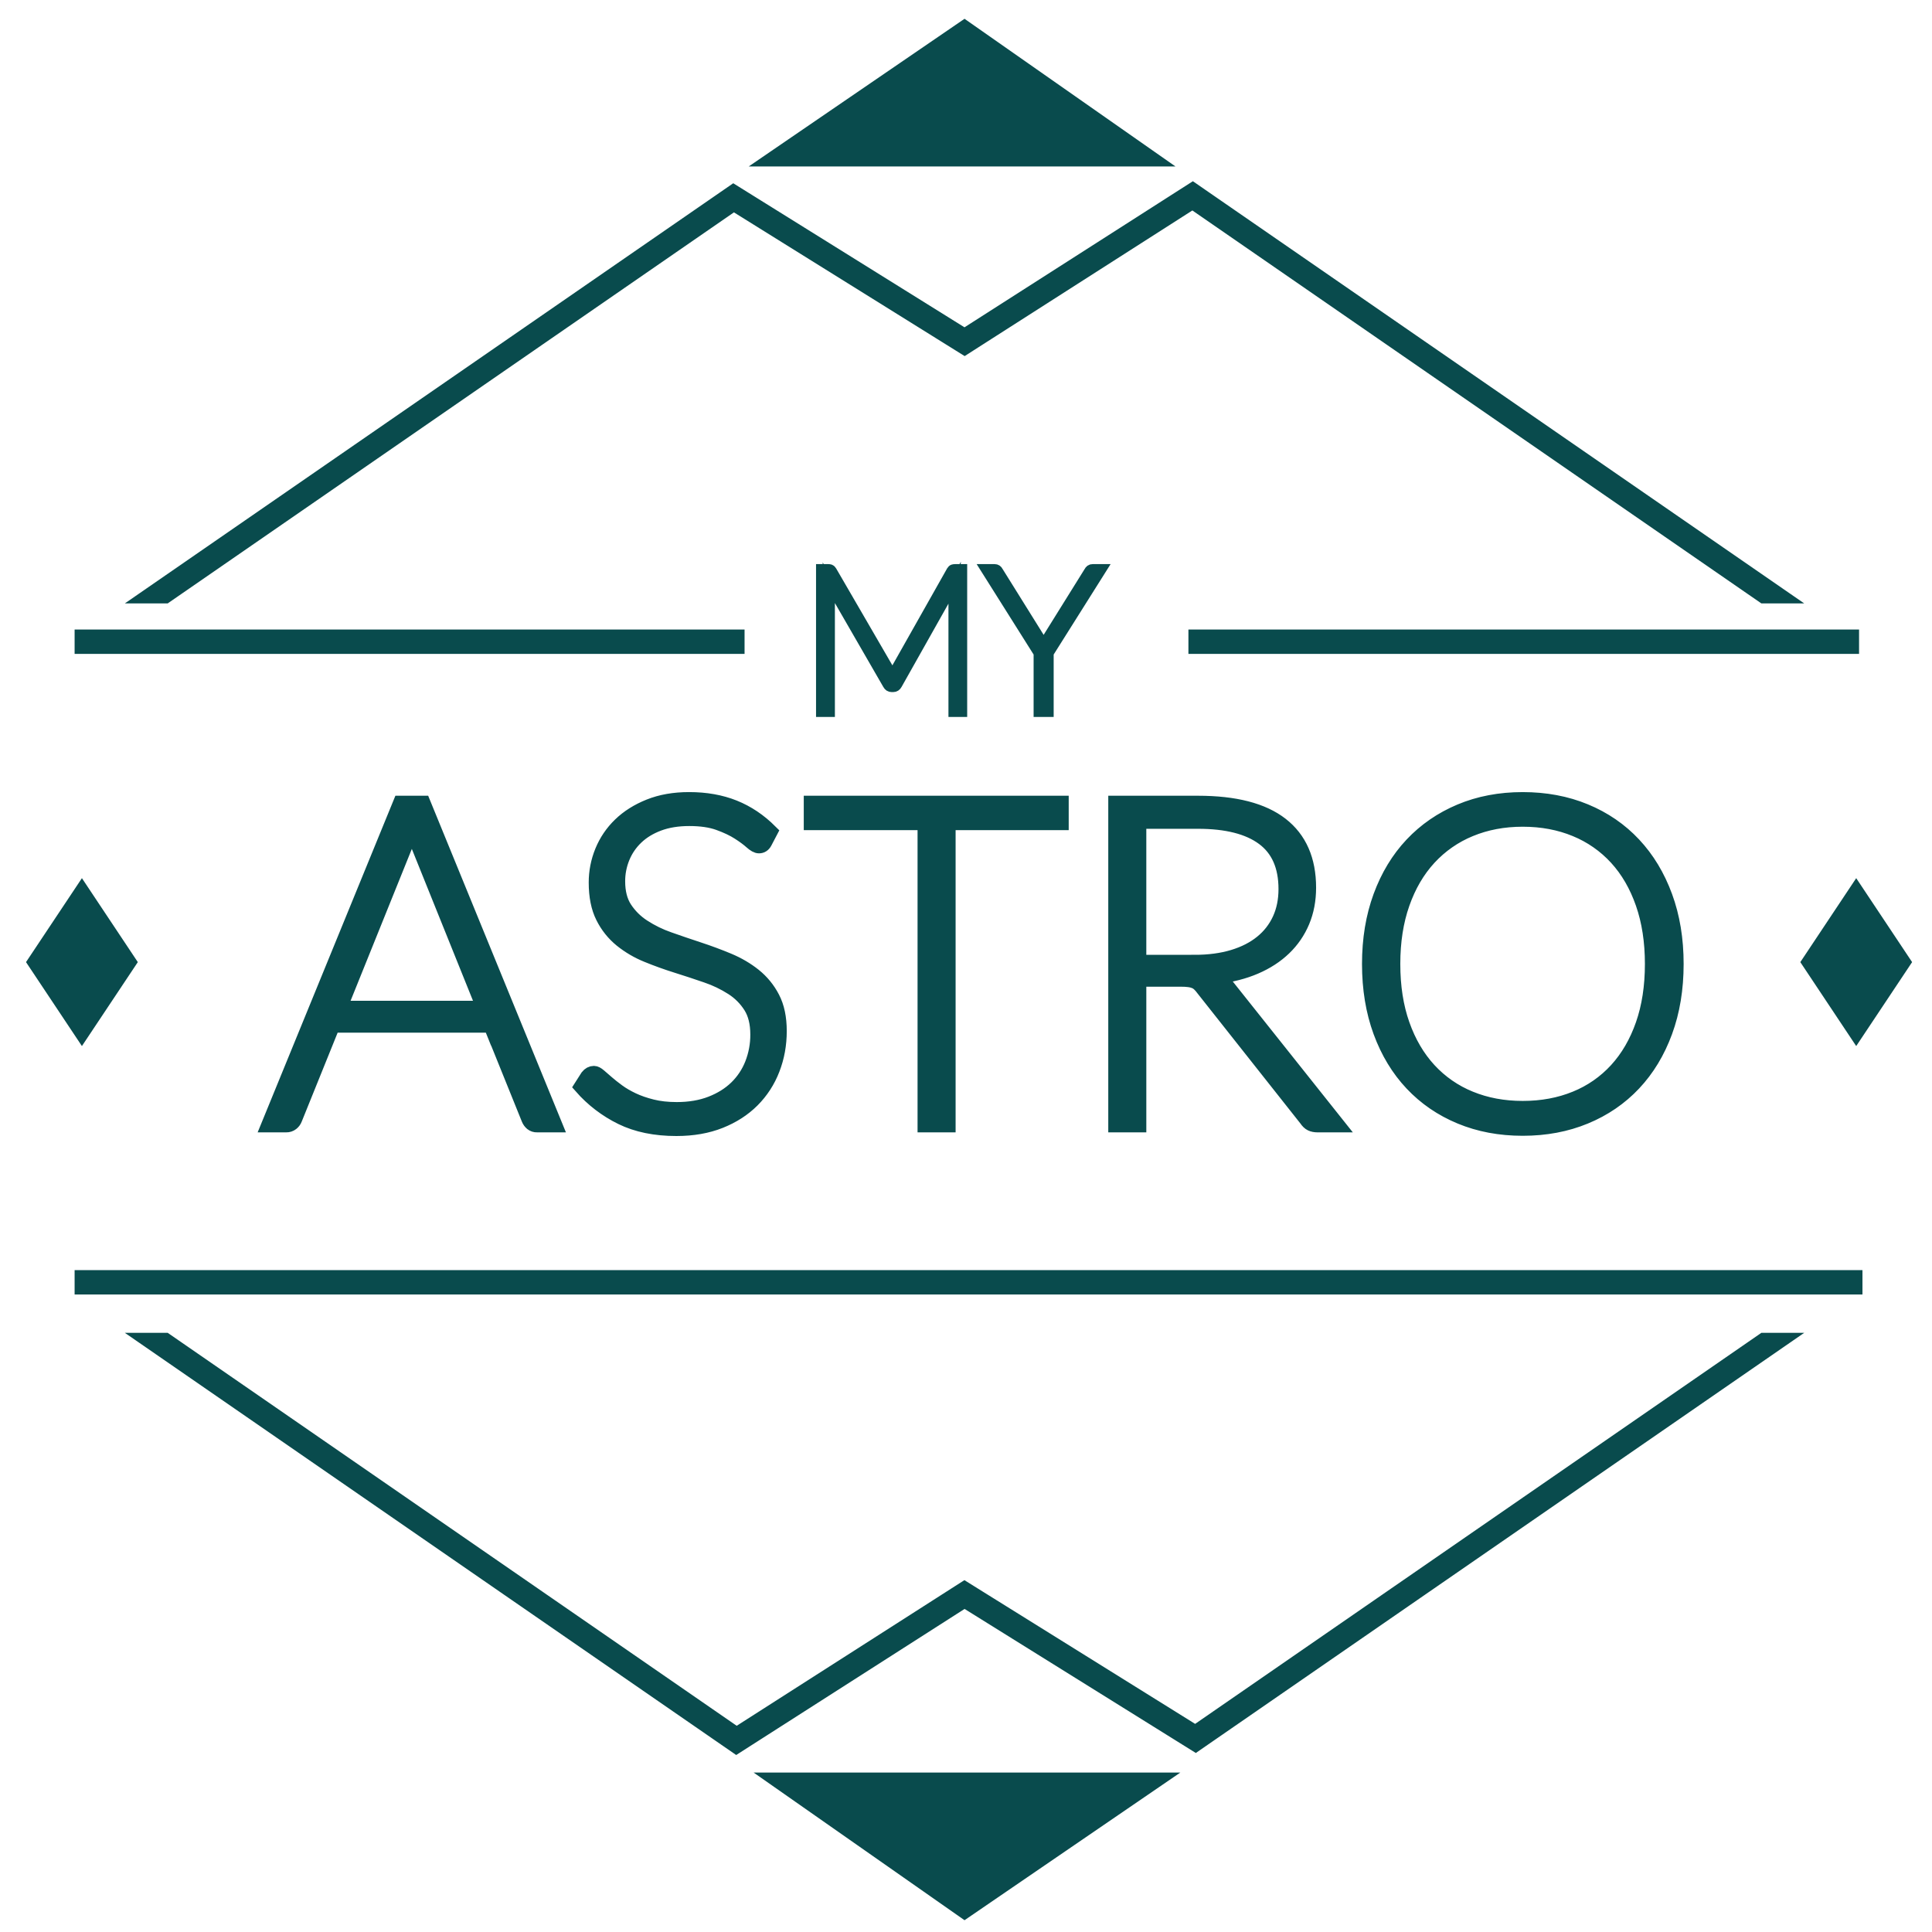
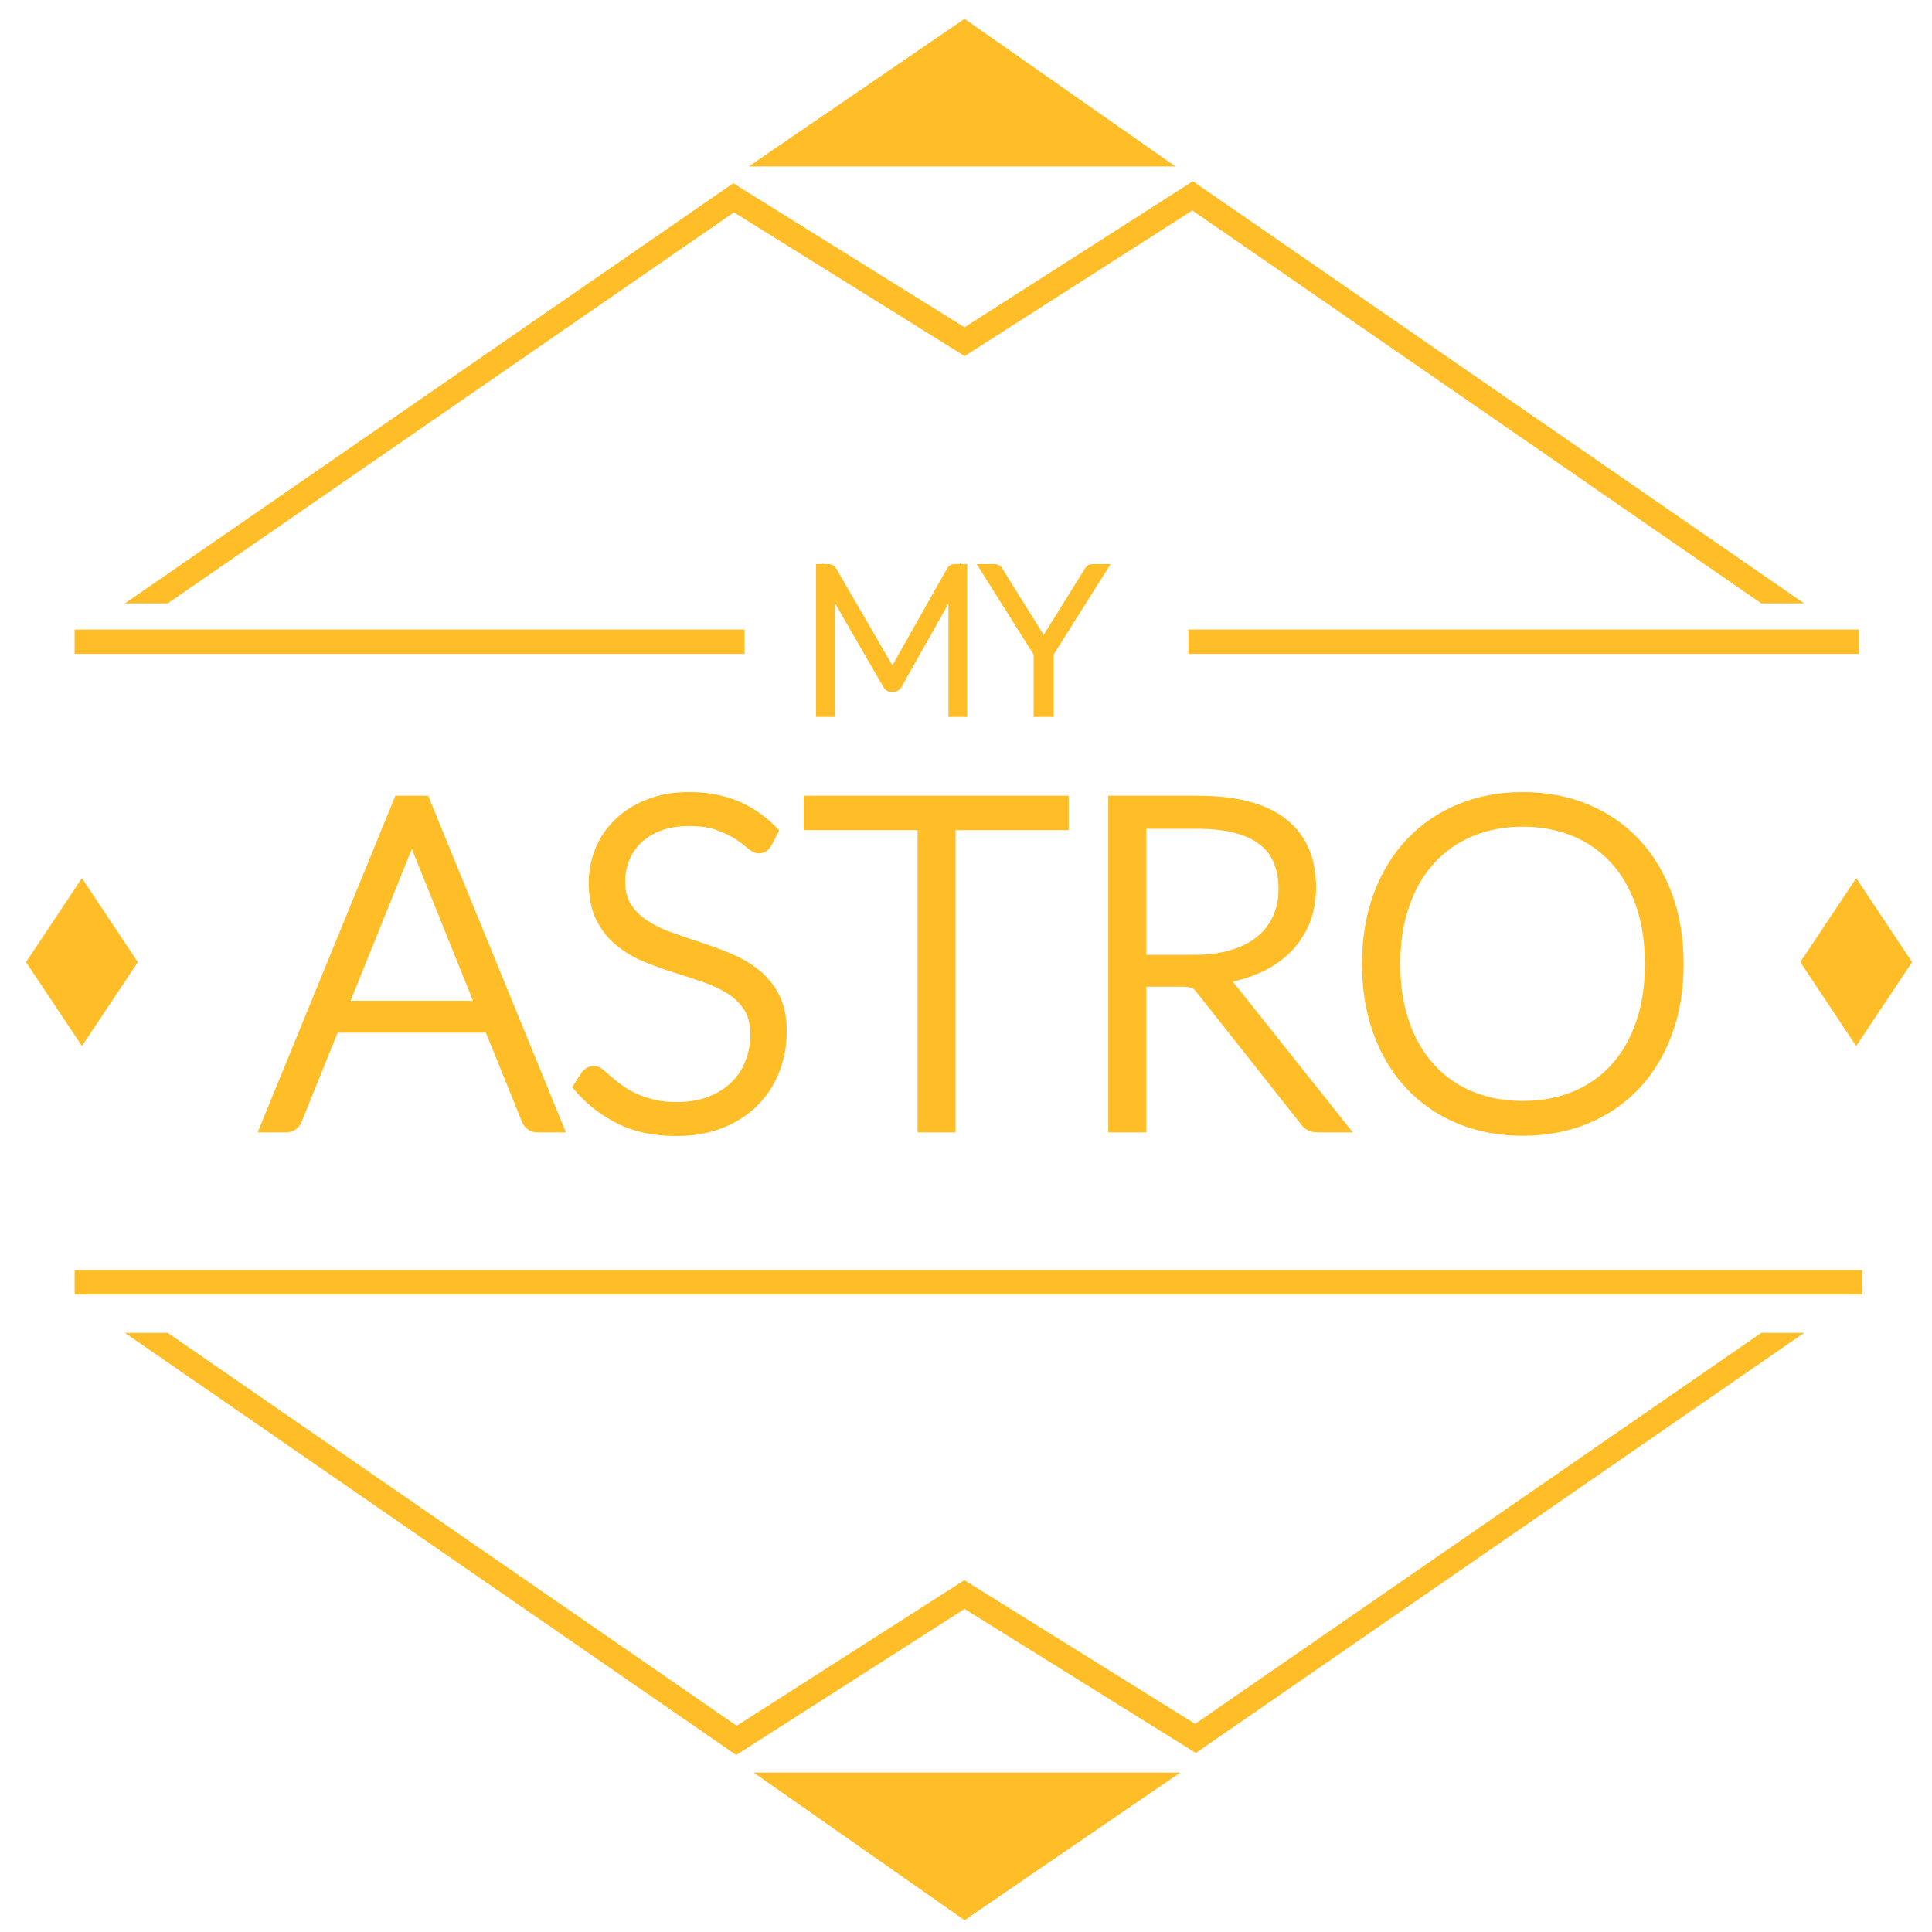
<svg xmlns="http://www.w3.org/2000/svg" version="1.2" baseProfile="tiny" width="198.425" height="198.425" viewBox="0 0 198.425 198.425">
-   <path fill="#094B4D" stroke="#094B4D" stroke-width="1.5" stroke-miterlimit="10" d="M16.99 61.222l58.367-40.308 23.177 14.437.536.334.531-.34 22.876-14.63 58.657 40.507h1.76l-60.396-41.709-23.435 14.99-23.734-14.785-60.098 41.504zm40.016 54.327H55.16a.812.812 0 0 1-.538-.176 1.157 1.157 0 0 1-.327-.455l-3.88-9.607H34.171l-3.881 9.607a1.005 1.005 0 0 1-.327.444.873.873 0 0 1-.561.187h-1.823l13.533-33.073h2.36l13.534 33.073zm-7.316-12.013l-6.731-16.712c-.233-.546-.46-1.2-.678-1.964-.094.374-.195.729-.304 1.063a9.536 9.536 0 0 1-.351.924l-6.731 16.688H49.69zm28.865-17.039c-.14.265-.343.396-.607.396-.202 0-.464-.144-.783-.432-.319-.288-.752-.608-1.297-.959-.546-.351-1.228-.674-2.045-.97-.818-.296-1.827-.444-3.027-.444-1.2 0-2.255.172-3.167.515-.911.343-1.675.811-2.29 1.402a5.941 5.941 0 0 0-1.402 2.057 6.399 6.399 0 0 0-.479 2.454c0 1.122.237 2.05.713 2.781a6.415 6.415 0 0 0 1.882 1.87 12.14 12.14 0 0 0 2.652 1.298c.989.351 2.006.697 3.051 1.04 1.043.343 2.061.721 3.05 1.133.989.413 1.873.932 2.653 1.555a7.15 7.15 0 0 1 1.881 2.303c.476.911.713 2.045.713 3.4 0 1.387-.237 2.692-.713 3.915a9.153 9.153 0 0 1-2.068 3.191c-.904.904-2.01 1.617-3.319 2.139-1.309.522-2.805.783-4.487.783-2.182 0-4.06-.386-5.633-1.157a13.264 13.264 0 0 1-4.138-3.167l.655-1.028c.186-.233.404-.351.654-.351.14 0 .319.094.537.28.218.188.483.417.795.689.311.273.685.569 1.122.889.436.319.942.615 1.52.888.576.273 1.238.503 1.986.689.748.188 1.597.281 2.548.281 1.309 0 2.478-.199 3.506-.597 1.028-.397 1.896-.938 2.606-1.624a6.893 6.893 0 0 0 1.624-2.442 8.136 8.136 0 0 0 .562-3.027c0-1.169-.238-2.131-.713-2.887a6.145 6.145 0 0 0-1.882-1.893 12.082 12.082 0 0 0-2.653-1.274 106.06 106.06 0 0 0-3.05-1.005 37.862 37.862 0 0 1-3.051-1.099 10.484 10.484 0 0 1-2.652-1.555 7.12 7.12 0 0 1-1.882-2.36c-.476-.942-.713-2.123-.713-3.541 0-1.106.211-2.174.631-3.202a7.955 7.955 0 0 1 1.847-2.723c.811-.787 1.812-1.418 3.004-1.894 1.191-.476 2.551-.713 4.078-.713 1.714 0 3.253.272 4.616.818 1.363.545 2.606 1.379 3.729 2.501l-.564 1.077zm30.456-1.988H97.395v31.04h-2.408v-31.04H83.3v-2.033h25.711v2.033zm28.375 31.04h-2.057c-.265 0-.487-.043-.666-.129-.18-.085-.347-.245-.503-.479l-10.611-13.417a3.177 3.177 0 0 0-.386-.443 1.51 1.51 0 0 0-.444-.293 2.308 2.308 0 0 0-.584-.151 6.24 6.24 0 0 0-.83-.047h-4.323v14.959h-2.408V82.476h8.462c3.802 0 6.649.736 8.543 2.209 1.893 1.472 2.84 3.634 2.84 6.485 0 1.263-.219 2.416-.655 3.46a8.122 8.122 0 0 1-1.881 2.746c-.818.787-1.808 1.43-2.969 1.929-1.161.498-2.466.833-3.915 1.005.374.233.709.545 1.005.935l11.382 14.304zm-14.678-16.735c1.465 0 2.778-.176 3.938-.526 1.161-.351 2.143-.853 2.945-1.507a6.499 6.499 0 0 0 1.835-2.361c.421-.919.631-1.955.631-3.108 0-2.352-.768-4.098-2.302-5.235-1.535-1.138-3.775-1.706-6.72-1.706h-6.054v14.444h5.727zm49.459.187c0 2.557-.382 4.874-1.146 6.954-.764 2.08-1.839 3.856-3.226 5.329-1.387 1.473-3.05 2.61-4.99 3.412-1.939.803-4.078 1.204-6.416 1.204-2.337 0-4.473-.401-6.404-1.204-1.933-.802-3.592-1.939-4.979-3.412-1.387-1.473-2.462-3.249-3.226-5.329-.764-2.08-1.146-4.397-1.146-6.954 0-2.539.382-4.85 1.146-6.93.764-2.08 1.839-3.856 3.226-5.329s3.046-2.614 4.979-3.425c1.932-.81 4.067-1.215 6.404-1.215 2.338 0 4.477.401 6.416 1.203 1.94.803 3.604 1.944 4.99 3.425 1.387 1.48 2.462 3.261 3.226 5.341.764 2.08 1.146 4.391 1.146 6.93zm-2.478 0c0-2.306-.319-4.378-.959-6.217-.639-1.839-1.542-3.396-2.711-4.675a11.704 11.704 0 0 0-4.207-2.934c-1.637-.678-3.444-1.017-5.423-1.017-1.963 0-3.763.339-5.399 1.017a11.806 11.806 0 0 0-4.219 2.934c-1.177 1.278-2.088 2.836-2.734 4.675-.648 1.839-.97 3.911-.97 6.217 0 2.322.322 4.398.97 6.229.646 1.831 1.558 3.386 2.734 4.663a11.689 11.689 0 0 0 4.219 2.922c1.637.67 3.437 1.005 5.399 1.005 1.979 0 3.786-.335 5.423-1.005a11.576 11.576 0 0 0 4.207-2.922c1.169-1.277 2.072-2.832 2.711-4.663.64-1.831.959-3.907.959-6.229z" />
-   <path d="M98.834 58.436v14.699h-.924V60.607c0-.18.01-.37.031-.571L92.156 70.31c-.098.18-.236.27-.416.27h-.166c-.182 0-.318-.09-.416-.27l-5.942-10.295c.021.208.031.405.031.592v12.528h-.936V58.436h.738c.097 0 .173.011.229.031.055.021.11.076.166.166l5.933 10.222c.104.194.193.402.27.624a4.678 4.678 0 0 1 .291-.634l5.766-10.212c.055-.09.111-.146.172-.166a.703.703 0 0 1 .232-.031h.726zm8.882 8.643v6.057h-1.06v-6.057l-5.443-8.643h.935c.097 0 .177.022.239.067a.502.502 0 0 1 .155.192l4.208 6.752c.09.159.173.313.249.463.076.148.142.296.197.441a6.318 6.318 0 0 1 .426-.904l4.207-6.752a.48.48 0 0 1 .151-.188.403.403 0 0 1 .244-.072h.935l-5.443 8.644z" fill="#094B4D" stroke="#094B4D" stroke-miterlimit="10" />
-   <path fill="#094B4D" stroke="#094B4D" stroke-width="1.5" stroke-miterlimit="10" d="M8.413 106.082l-4.84-7.268 4.84-7.269 4.84 7.269zm182.228 0l-4.839-7.268 4.839-7.269 4.84 7.269zM8.413 65.407H75.72v1H8.413zm114.393 0h67.378v1h-67.378zM8.413 131.2h182.12v1H8.413z" />
-   <path fill="#094B4D" d="M79.321 16.347L99.057 2.842l19.293 13.505z" />
-   <path fill="#094B4D" d="M99.052 3.755l16.918 11.843H81.745L99.052 3.755m.01-1.825L76.896 17.097h43.833L99.062 1.93z" />
-   <path fill="#094B4D" stroke="#094B4D" stroke-width="1.5" stroke-miterlimit="10" d="M181.134 137.638l-58.367 40.309-23.177-14.438-.536-.334-.531.34-22.876 14.631-58.656-40.508H15.23l60.397 41.709 23.435-14.989 23.734 14.784 60.098-41.504z" />
-   <g fill="#094B4D">
+   <path fill="#ffbe28" stroke="#ffbe28" stroke-width="1.5" stroke-miterlimit="10" d="M16.99 61.222l58.367-40.308 23.177 14.437.536.334.531-.34 22.876-14.63 58.657 40.507h1.76l-60.396-41.709-23.435 14.99-23.734-14.785-60.098 41.504zm40.016 54.327H55.16a.812.812 0 0 1-.538-.176 1.157 1.157 0 0 1-.327-.455l-3.88-9.607H34.171l-3.881 9.607a1.005 1.005 0 0 1-.327.444.873.873 0 0 1-.561.187h-1.823l13.533-33.073h2.36l13.534 33.073zm-7.316-12.013l-6.731-16.712c-.233-.546-.46-1.2-.678-1.964-.094.374-.195.729-.304 1.063a9.536 9.536 0 0 1-.351.924l-6.731 16.688H49.69zm28.865-17.039c-.14.265-.343.396-.607.396-.202 0-.464-.144-.783-.432-.319-.288-.752-.608-1.297-.959-.546-.351-1.228-.674-2.045-.97-.818-.296-1.827-.444-3.027-.444-1.2 0-2.255.172-3.167.515-.911.343-1.675.811-2.29 1.402a5.941 5.941 0 0 0-1.402 2.057 6.399 6.399 0 0 0-.479 2.454c0 1.122.237 2.05.713 2.781a6.415 6.415 0 0 0 1.882 1.87 12.14 12.14 0 0 0 2.652 1.298c.989.351 2.006.697 3.051 1.04 1.043.343 2.061.721 3.05 1.133.989.413 1.873.932 2.653 1.555a7.15 7.15 0 0 1 1.881 2.303c.476.911.713 2.045.713 3.4 0 1.387-.237 2.692-.713 3.915a9.153 9.153 0 0 1-2.068 3.191c-.904.904-2.01 1.617-3.319 2.139-1.309.522-2.805.783-4.487.783-2.182 0-4.06-.386-5.633-1.157a13.264 13.264 0 0 1-4.138-3.167l.655-1.028c.186-.233.404-.351.654-.351.14 0 .319.094.537.28.218.188.483.417.795.689.311.273.685.569 1.122.889.436.319.942.615 1.52.888.576.273 1.238.503 1.986.689.748.188 1.597.281 2.548.281 1.309 0 2.478-.199 3.506-.597 1.028-.397 1.896-.938 2.606-1.624a6.893 6.893 0 0 0 1.624-2.442 8.136 8.136 0 0 0 .562-3.027c0-1.169-.238-2.131-.713-2.887a6.145 6.145 0 0 0-1.882-1.893 12.082 12.082 0 0 0-2.653-1.274 106.06 106.06 0 0 0-3.05-1.005 37.862 37.862 0 0 1-3.051-1.099 10.484 10.484 0 0 1-2.652-1.555 7.12 7.12 0 0 1-1.882-2.36c-.476-.942-.713-2.123-.713-3.541 0-1.106.211-2.174.631-3.202a7.955 7.955 0 0 1 1.847-2.723c.811-.787 1.812-1.418 3.004-1.894 1.191-.476 2.551-.713 4.078-.713 1.714 0 3.253.272 4.616.818 1.363.545 2.606 1.379 3.729 2.501l-.564 1.077zm30.456-1.988H97.395v31.04h-2.408v-31.04H83.3v-2.033h25.711v2.033zm28.375 31.04h-2.057c-.265 0-.487-.043-.666-.129-.18-.085-.347-.245-.503-.479l-10.611-13.417a3.177 3.177 0 0 0-.386-.443 1.51 1.51 0 0 0-.444-.293 2.308 2.308 0 0 0-.584-.151 6.24 6.24 0 0 0-.83-.047h-4.323v14.959h-2.408V82.476h8.462c3.802 0 6.649.736 8.543 2.209 1.893 1.472 2.84 3.634 2.84 6.485 0 1.263-.219 2.416-.655 3.46a8.122 8.122 0 0 1-1.881 2.746c-.818.787-1.808 1.43-2.969 1.929-1.161.498-2.466.833-3.915 1.005.374.233.709.545 1.005.935l11.382 14.304zm-14.678-16.735c1.465 0 2.778-.176 3.938-.526 1.161-.351 2.143-.853 2.945-1.507a6.499 6.499 0 0 0 1.835-2.361c.421-.919.631-1.955.631-3.108 0-2.352-.768-4.098-2.302-5.235-1.535-1.138-3.775-1.706-6.72-1.706h-6.054v14.444h5.727zm49.459.187c0 2.557-.382 4.874-1.146 6.954-.764 2.08-1.839 3.856-3.226 5.329-1.387 1.473-3.05 2.61-4.99 3.412-1.939.803-4.078 1.204-6.416 1.204-2.337 0-4.473-.401-6.404-1.204-1.933-.802-3.592-1.939-4.979-3.412-1.387-1.473-2.462-3.249-3.226-5.329-.764-2.08-1.146-4.397-1.146-6.954 0-2.539.382-4.85 1.146-6.93.764-2.08 1.839-3.856 3.226-5.329s3.046-2.614 4.979-3.425c1.932-.81 4.067-1.215 6.404-1.215 2.338 0 4.477.401 6.416 1.203 1.94.803 3.604 1.944 4.99 3.425 1.387 1.48 2.462 3.261 3.226 5.341.764 2.08 1.146 4.391 1.146 6.93zm-2.478 0c0-2.306-.319-4.378-.959-6.217-.639-1.839-1.542-3.396-2.711-4.675a11.704 11.704 0 0 0-4.207-2.934c-1.637-.678-3.444-1.017-5.423-1.017-1.963 0-3.763.339-5.399 1.017a11.806 11.806 0 0 0-4.219 2.934c-1.177 1.278-2.088 2.836-2.734 4.675-.648 1.839-.97 3.911-.97 6.217 0 2.322.322 4.398.97 6.229.646 1.831 1.558 3.386 2.734 4.663a11.689 11.689 0 0 0 4.219 2.922c1.637.67 3.437 1.005 5.399 1.005 1.979 0 3.786-.335 5.423-1.005a11.576 11.576 0 0 0 4.207-2.922c1.169-1.277 2.072-2.832 2.711-4.663.64-1.831.959-3.907.959-6.229z" />
+   <path d="M98.834 58.436v14.699h-.924V60.607c0-.18.01-.37.031-.571L92.156 70.31c-.098.18-.236.27-.416.27h-.166c-.182 0-.318-.09-.416-.27l-5.942-10.295c.021.208.031.405.031.592v12.528h-.936V58.436h.738c.097 0 .173.011.229.031.055.021.11.076.166.166l5.933 10.222c.104.194.193.402.27.624a4.678 4.678 0 0 1 .291-.634l5.766-10.212c.055-.09.111-.146.172-.166a.703.703 0 0 1 .232-.031h.726zm8.882 8.643v6.057h-1.06v-6.057l-5.443-8.643h.935c.097 0 .177.022.239.067a.502.502 0 0 1 .155.192l4.208 6.752c.09.159.173.313.249.463.076.148.142.296.197.441a6.318 6.318 0 0 1 .426-.904l4.207-6.752a.48.48 0 0 1 .151-.188.403.403 0 0 1 .244-.072h.935l-5.443 8.644z" fill="#ffbe28" stroke="#ffbe28" stroke-miterlimit="10" />
+   <path fill="#ffbe28" stroke="#ffbe28" stroke-width="1.5" stroke-miterlimit="10" d="M8.413 106.082l-4.84-7.268 4.84-7.269 4.84 7.269zm182.228 0l-4.839-7.268 4.839-7.269 4.84 7.269zM8.413 65.407H75.72v1H8.413zm114.393 0h67.378v1h-67.378zM8.413 131.2h182.12v1H8.413z" />
+   <path fill="#ffbe28" d="M79.321 16.347L99.057 2.842l19.293 13.505z" />
+   <path fill="#ffbe28" d="M99.052 3.755l16.918 11.843H81.745L99.052 3.755m.01-1.825L76.896 17.097h43.833L99.062 1.93z" />
+   <path fill="#ffbe28" stroke="#ffbe28" stroke-width="1.5" stroke-miterlimit="10" d="M181.134 137.638l-58.367 40.309-23.177-14.438-.536-.334-.531.34-22.876 14.631-58.656-40.508H15.23l60.397 41.709 23.435-14.989 23.734 14.784 60.098-41.504z" />
+   <g fill="#ffbe28">
    <path d="M79.776 182.797h39.028l-19.737 13.504z" />
    <path d="M116.381 183.547L99.072 195.39l-16.917-11.843h34.226m4.848-1.5H77.396l21.666 15.167 22.167-15.167z" />
  </g>
</svg>
